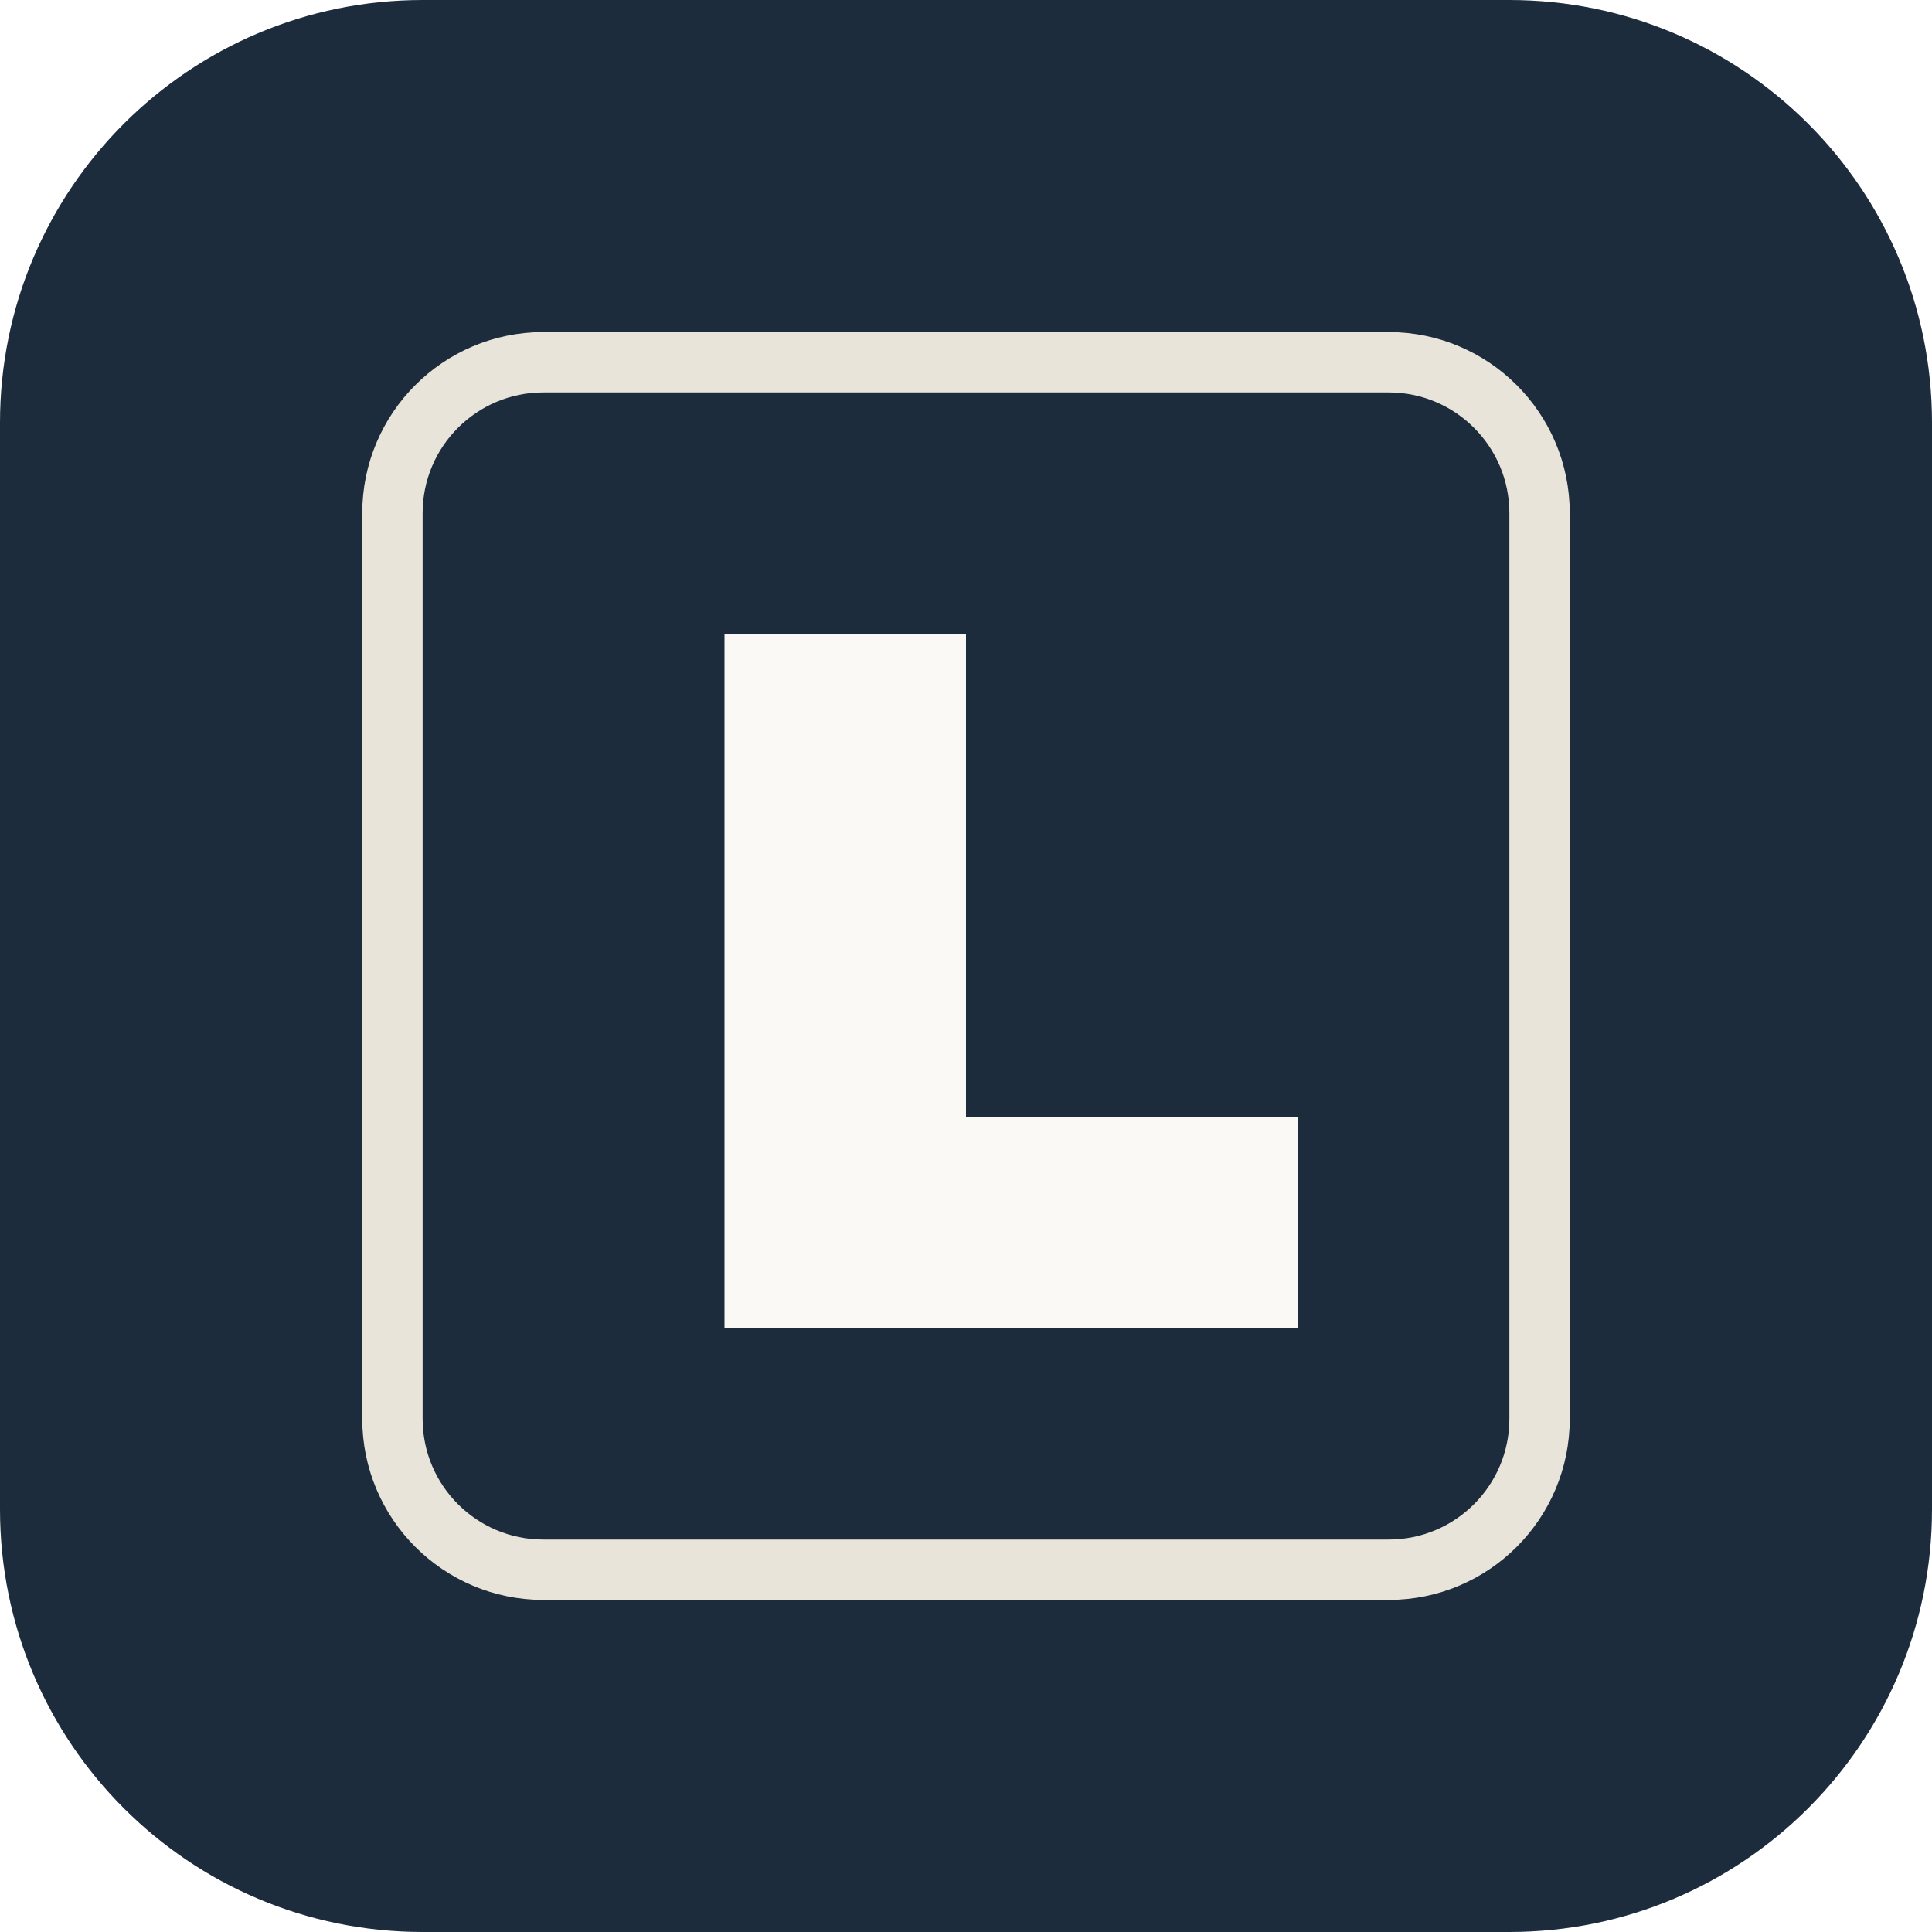
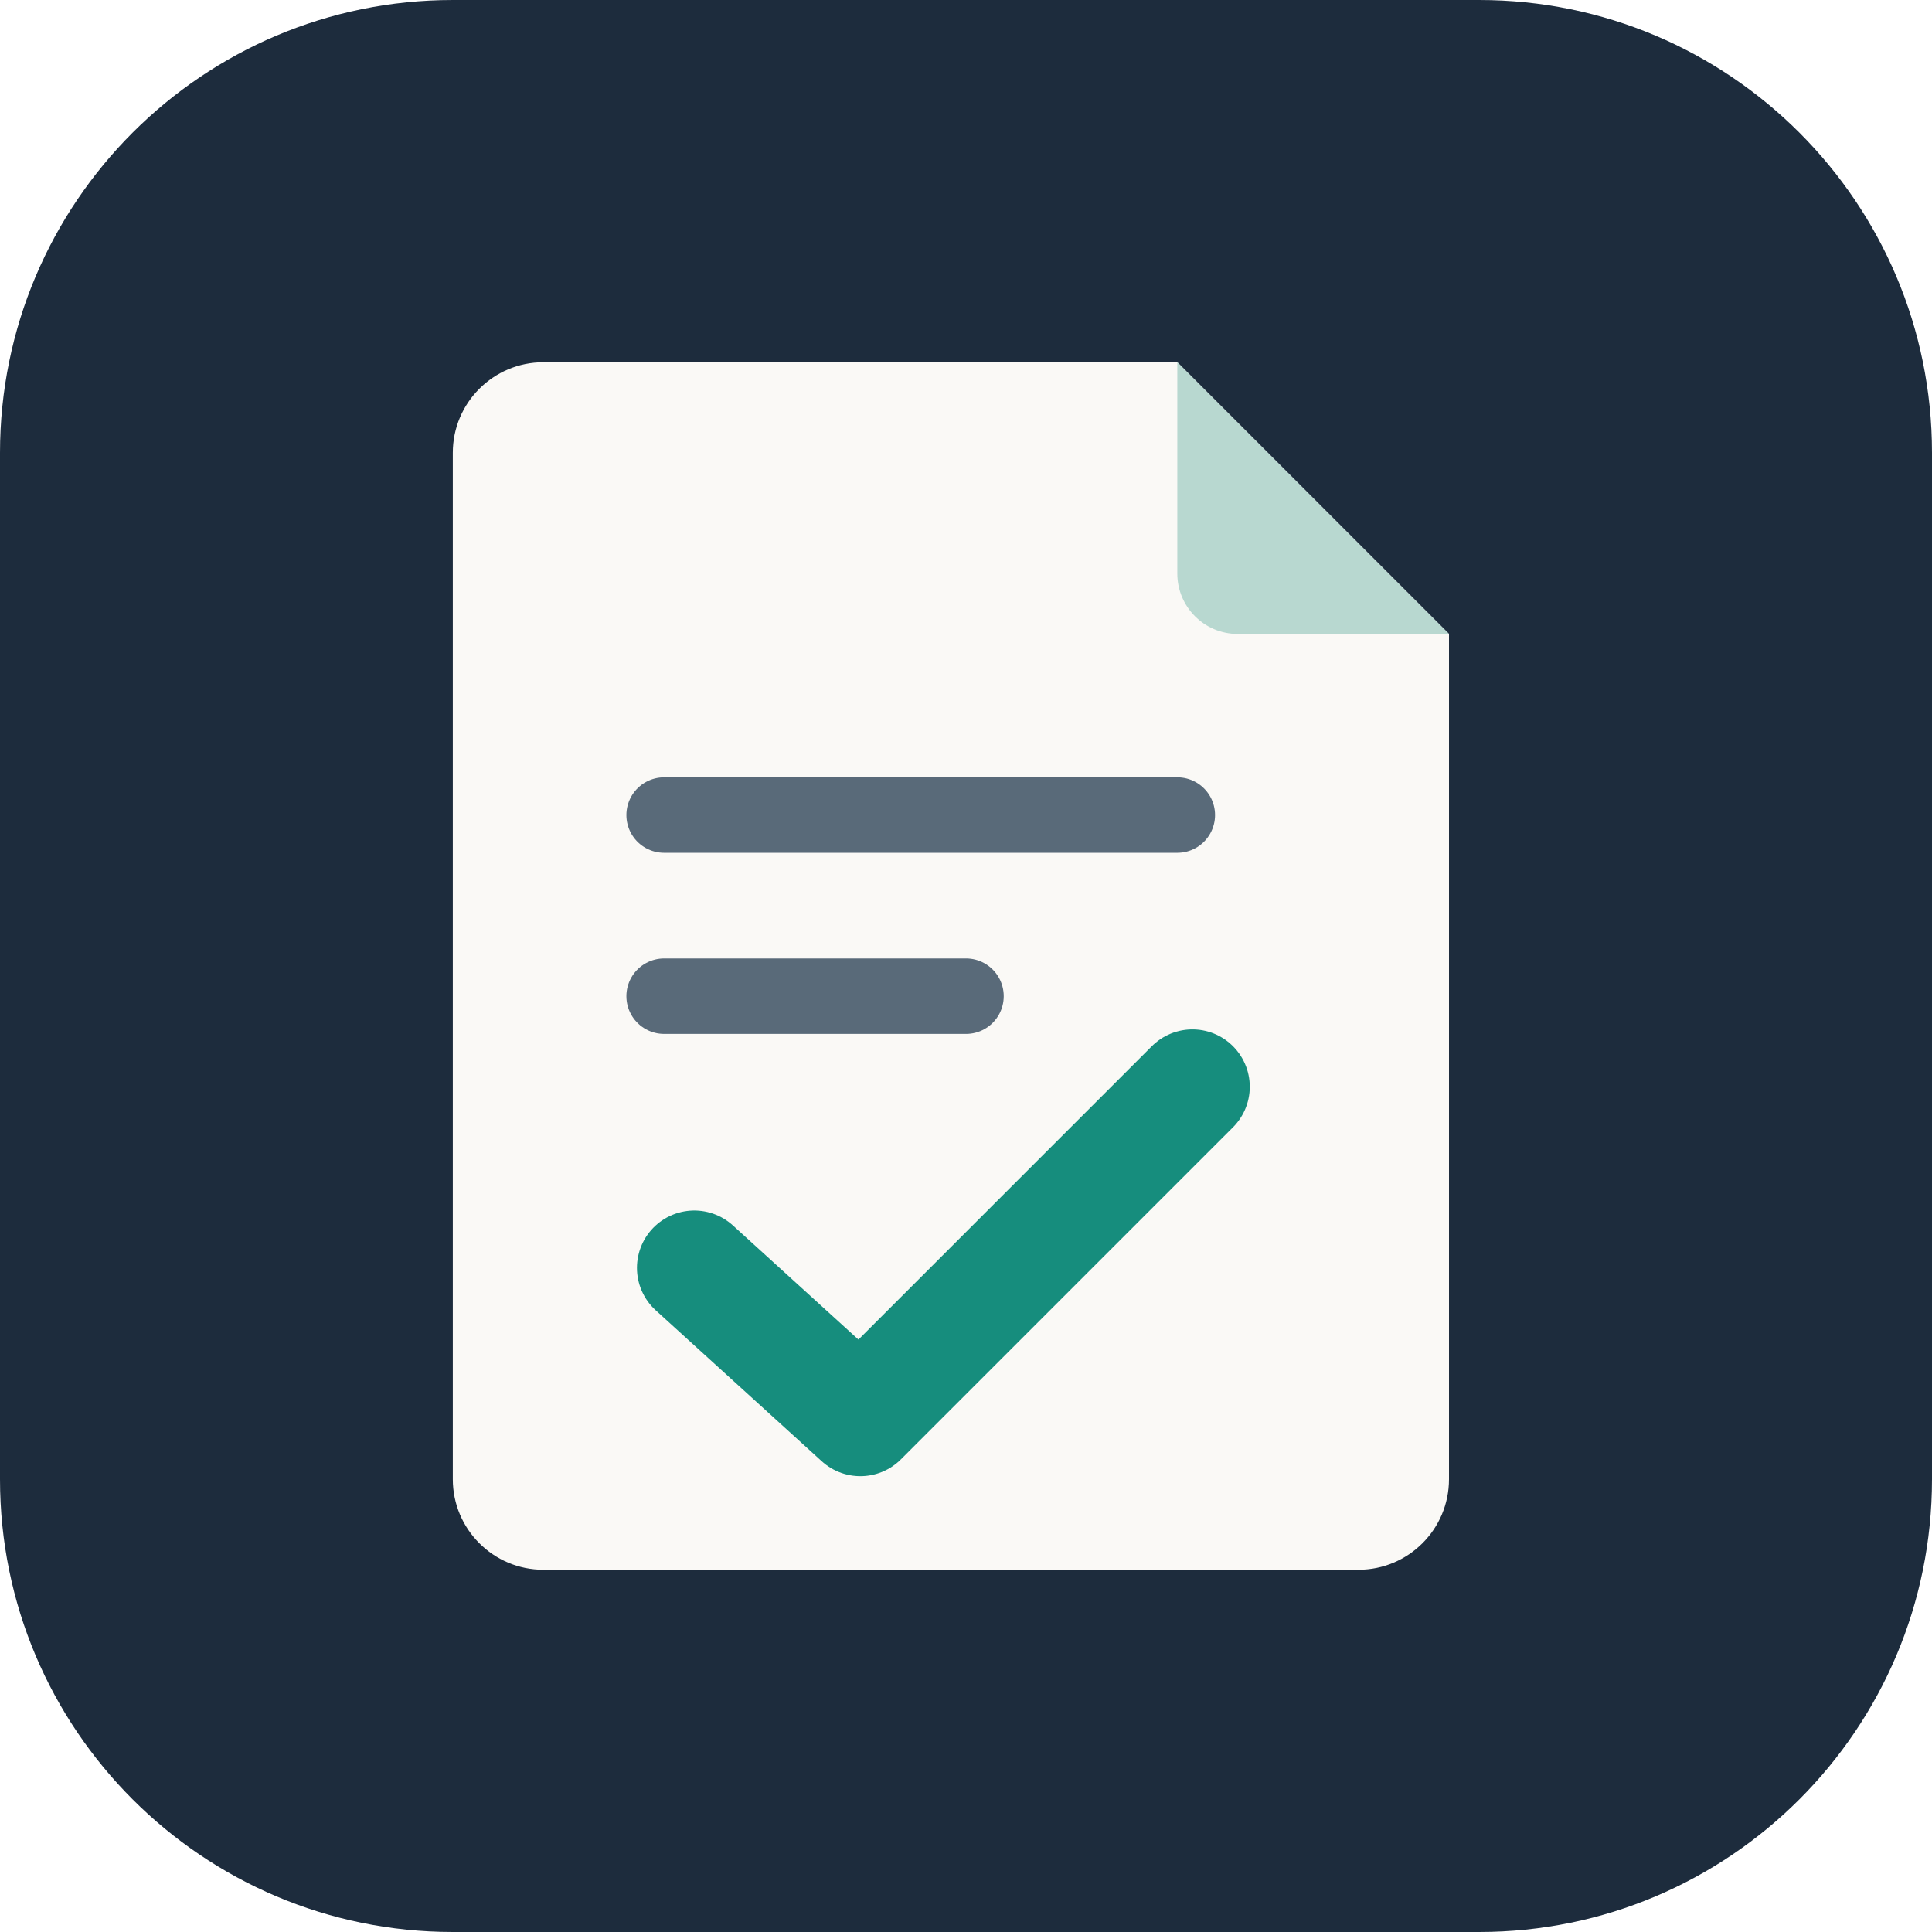
- <svg xmlns="http://www.w3.org/2000/svg" viewBox="0 0 64 64" role="img" aria-label="LicitIA">
-   <rect width="64" height="64" rx="14" fill="#1d2c3d" />
-   <rect x="13" y="12" width="38" height="40" rx="5" fill="none" stroke="#e9e4da" stroke-width="2" />
-   <path d="M24 21v23h19v-7H32V21z" fill="#faf9f6" />
+ <svg xmlns="http://www.w3.org/2000/svg" viewBox="0 0 64 64" role="img" aria-label="Pliego Claro">
+   <rect width="64" height="64" rx="15" fill="#1d2c3d" />
+   <path d="M18 12h21l9 9v28a3 3 0 0 1-3 3H18a3 3 0 0 1-3-3V15a3 3 0 0 1 3-3Z" fill="#faf9f6" />
+   <path d="M39 12v7a2 2 0 0 0 2 2h7" fill="#b8d8d0" />
+   <path d="M22 27h17M22 33h10" fill="none" stroke="#596a79" stroke-width="2.5" stroke-linecap="round" />
+   <path d="m23 42 5.5 5 11-11" fill="none" stroke="#168d7d" stroke-width="3.8" stroke-linecap="round" stroke-linejoin="round" />
</svg>
